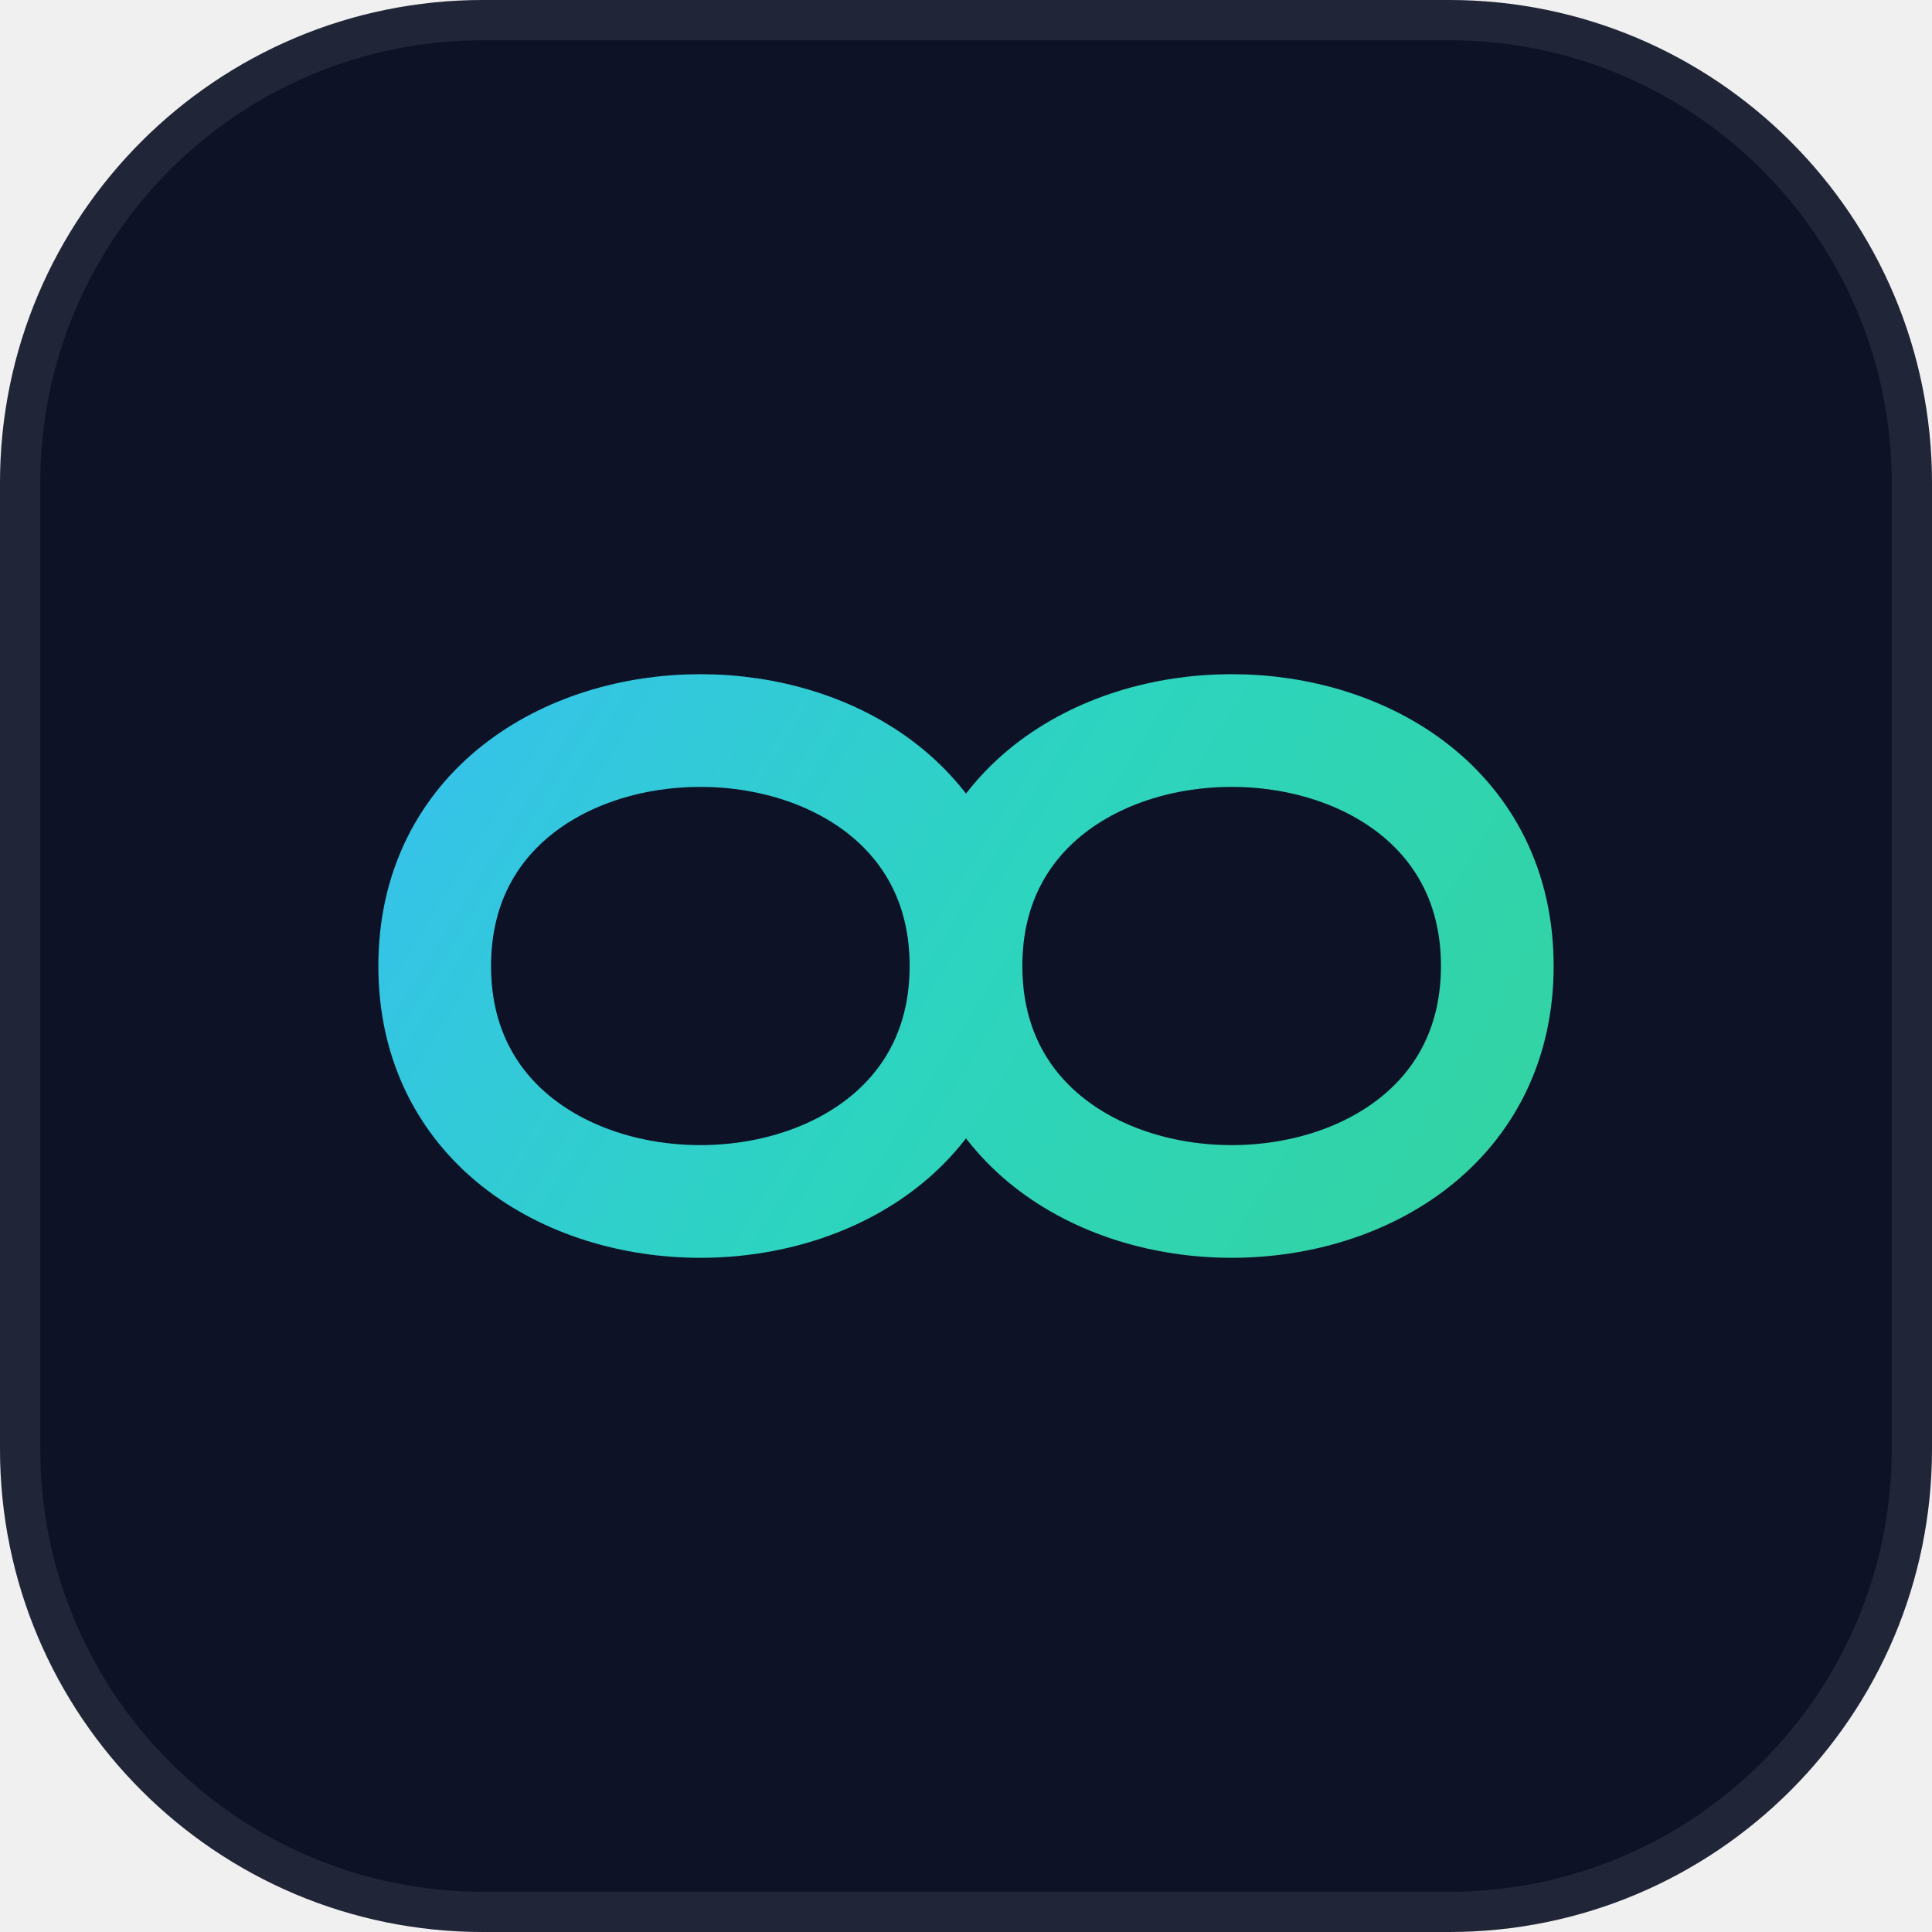
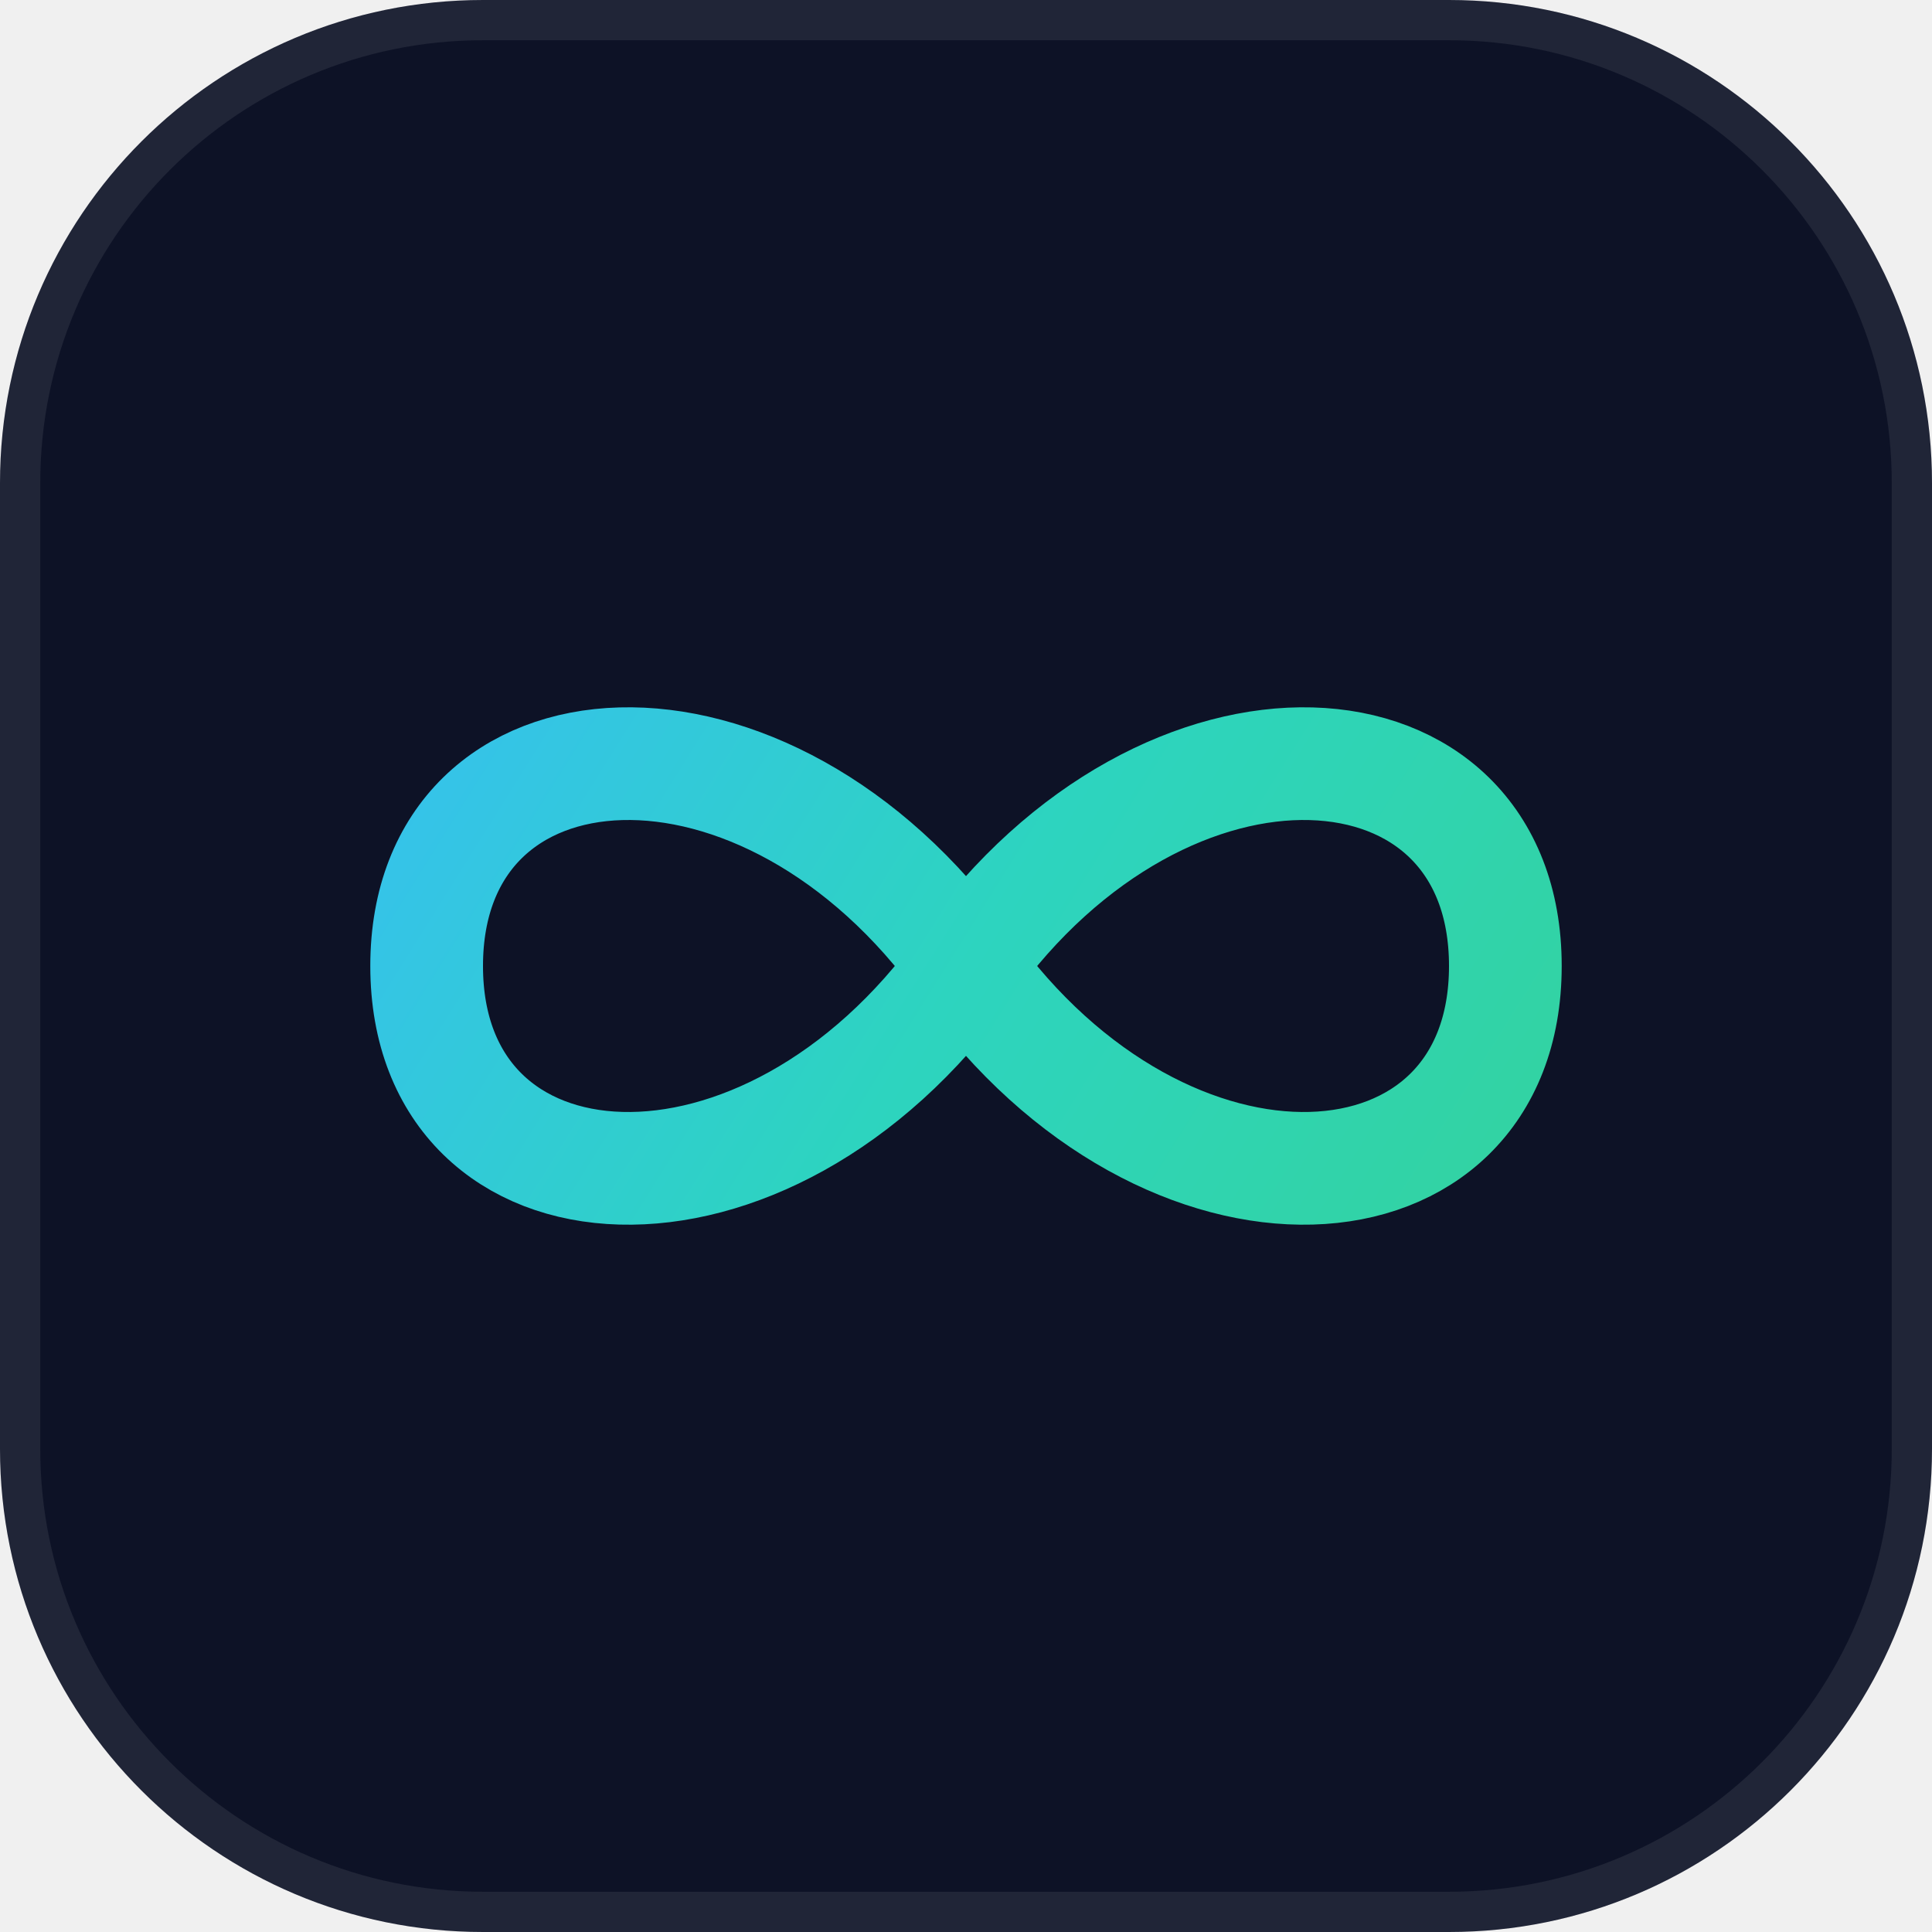
<svg xmlns="http://www.w3.org/2000/svg" width="48" height="48" viewBox="0 0 48 48" fill="none">
  <defs>
    <linearGradient id="ivg" x1="8" y1="14" x2="40" y2="34" gradientUnits="userSpaceOnUse">
      <stop stop-color="#38BDF8" />
      <stop offset="0.5" stop-color="#2DD4BF" />
      <stop offset="1" stop-color="#34D399" />
    </linearGradient>
  </defs>
  <rect width="48" height="48" rx="12" fill="#0D1226" />
  <rect x="0.5" y="0.5" width="47" height="47" rx="11.5" stroke="white" stroke-opacity="0.08" />
-   <path d="M24 24 C24 16.2, 10.8 16.2, 10.8 24 C10.8 31.8, 24 31.8, 24 24 C24 16.2, 37.2 16.2, 37.2 24 C37.2 31.8, 24 31.8, 24 24" stroke="url(#ivg)" stroke-width="2.8" stroke-linecap="round" stroke-linejoin="round" fill="none" />
+   <path d="M24 24 C 19 17, 10.6 17.6, 10.6 24 C 10.6 30.4, 19 31, 24 24 C 29 17, 37.4 17.6, 37.4 24 C 37.4 30.4, 29 31, 24 24 Z" stroke="url(#ivg)" stroke-width="2.8" stroke-linecap="round" stroke-linejoin="round" fill="none" />
</svg>
